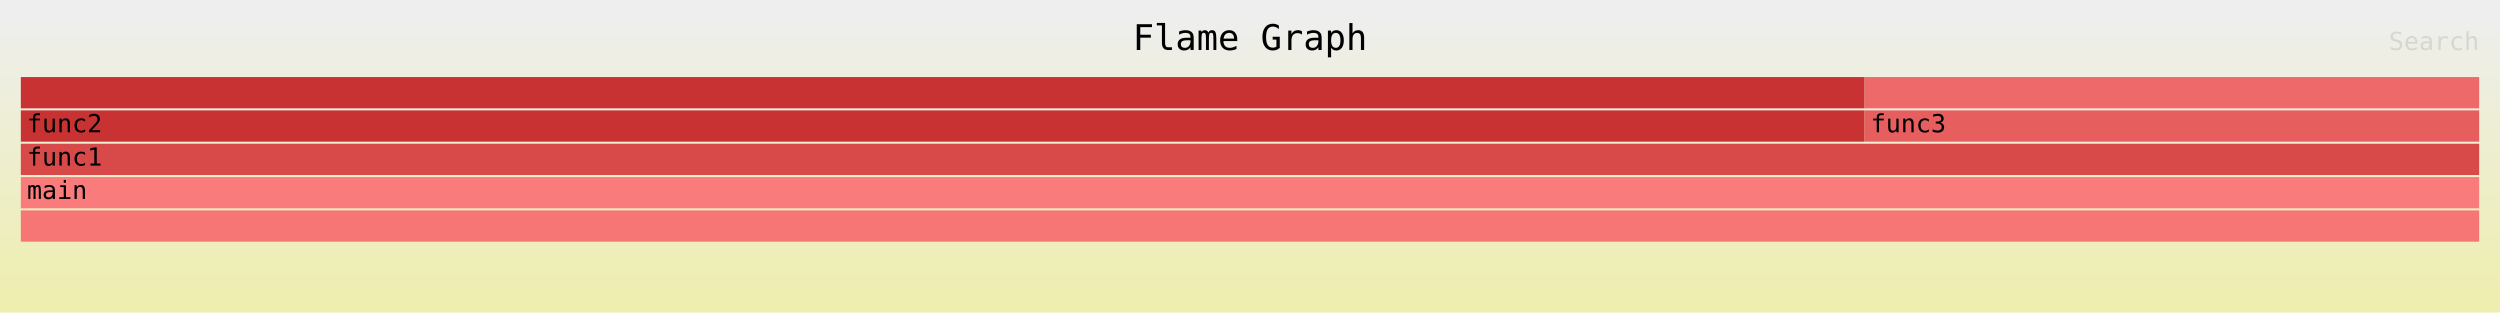
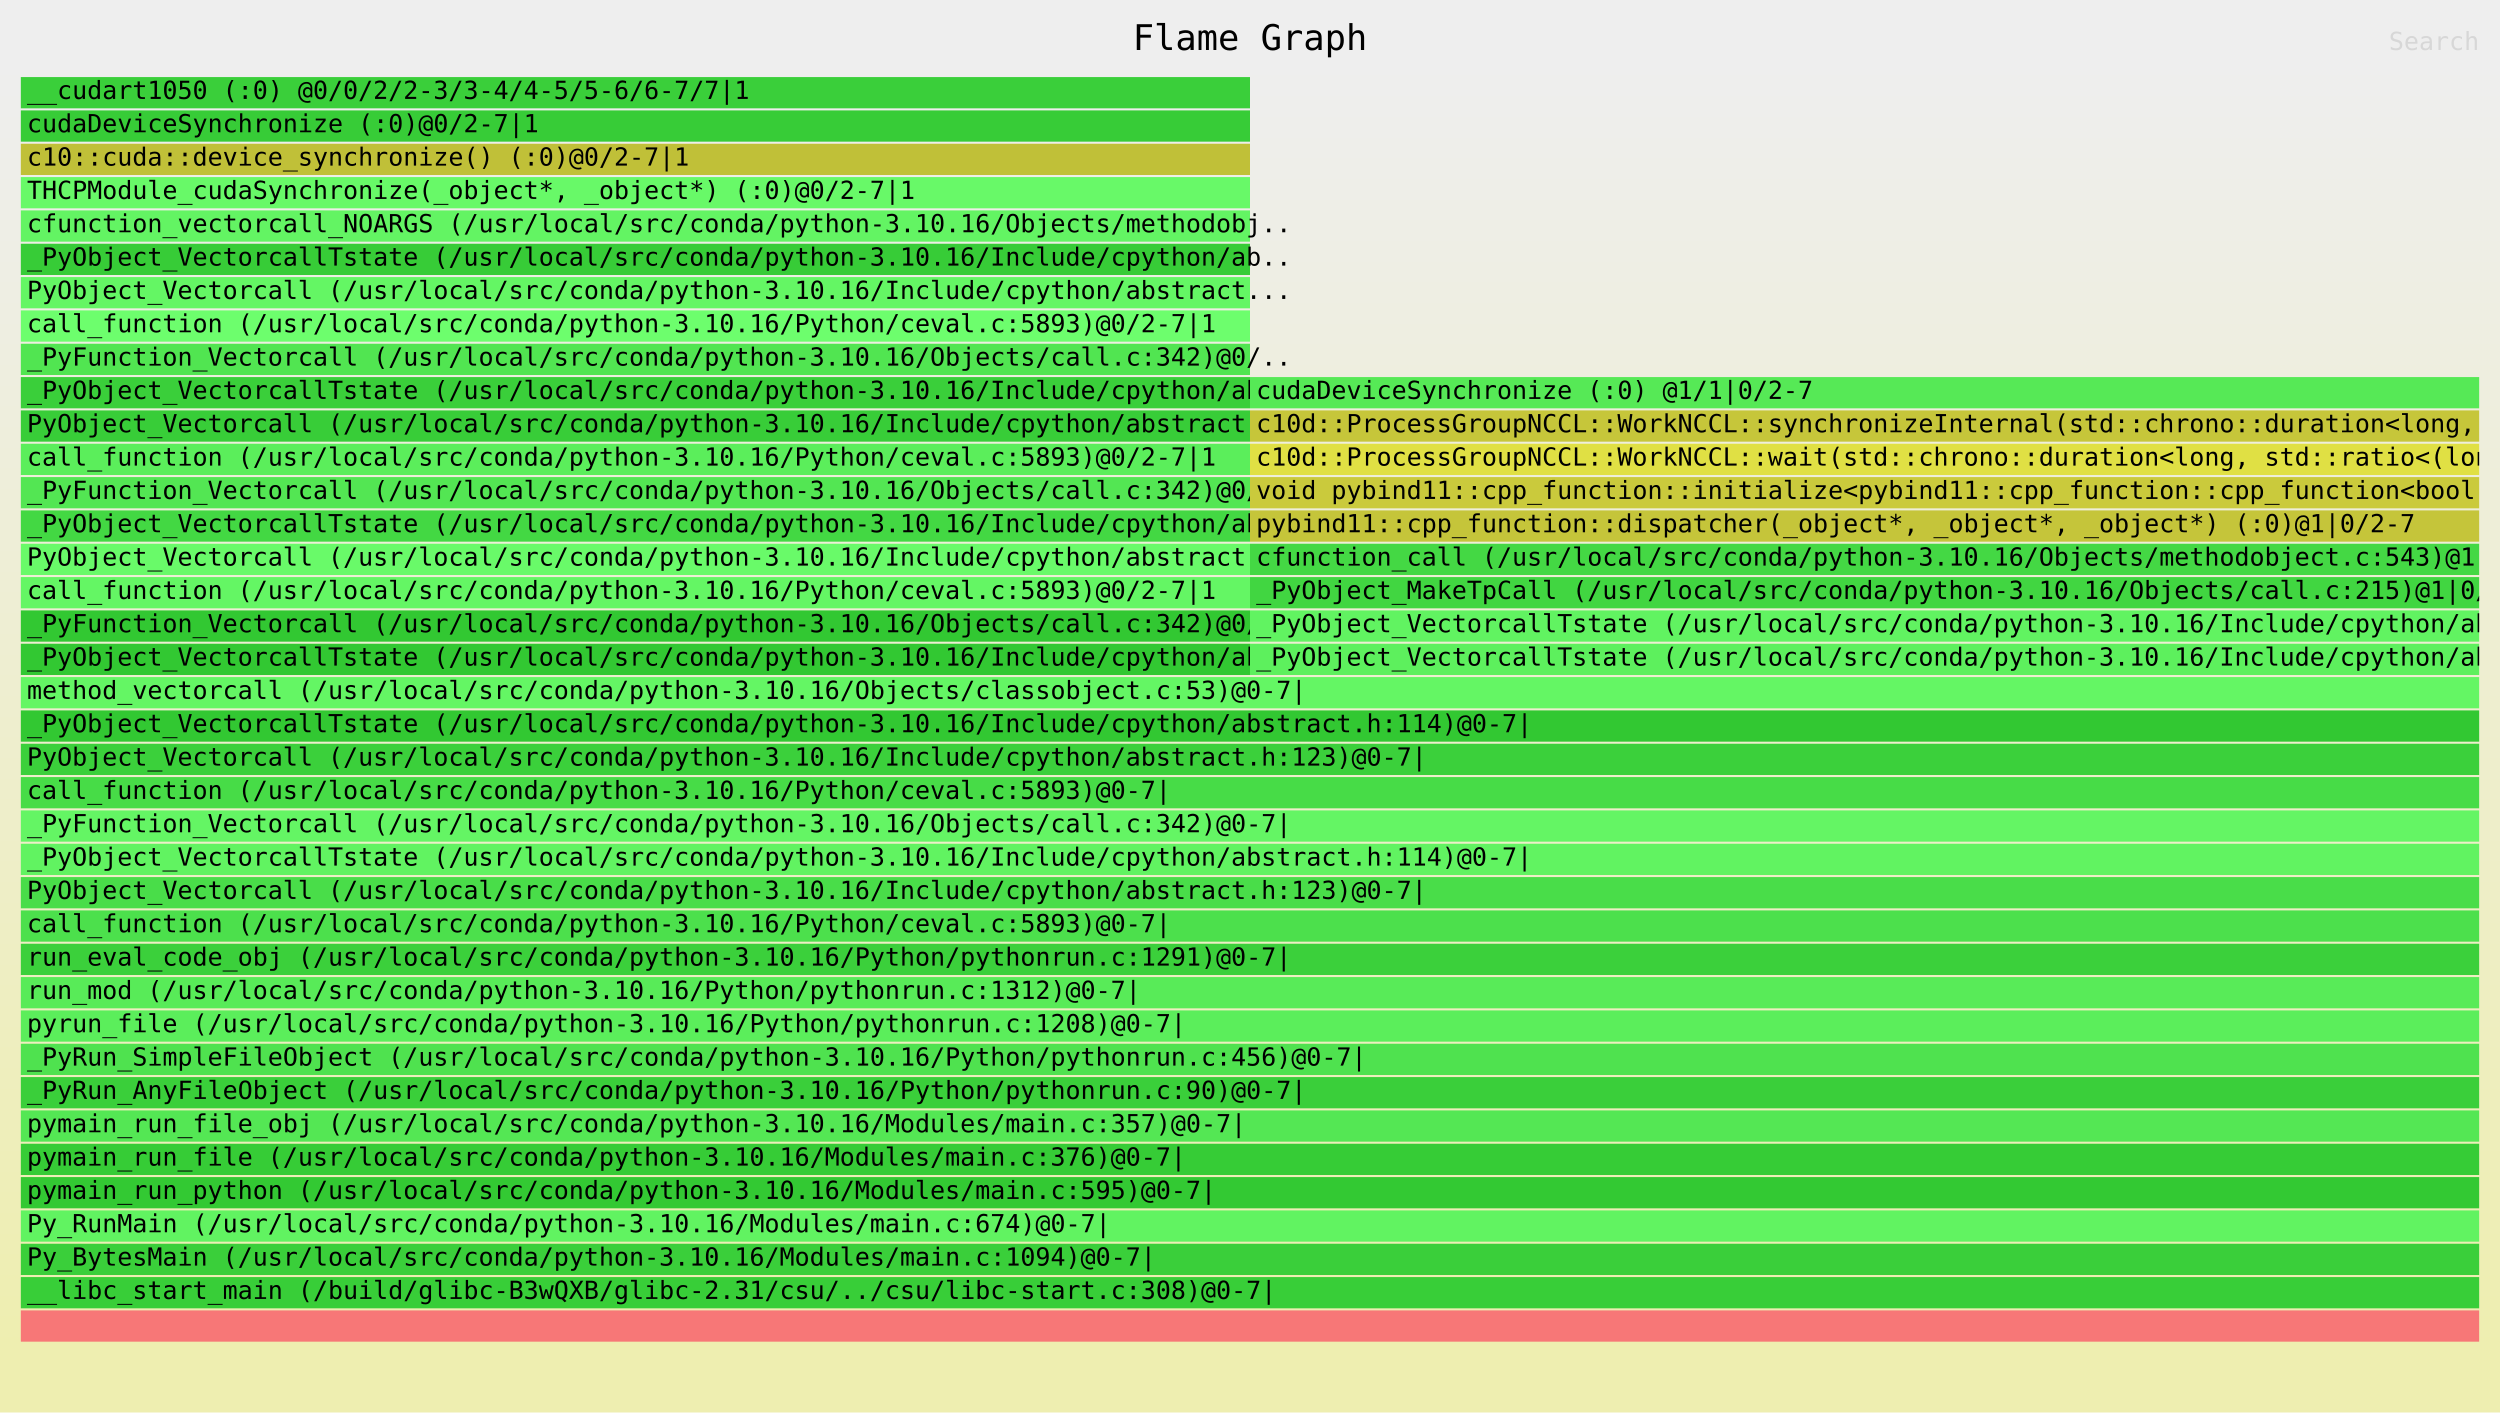
- <svg xmlns="http://www.w3.org/2000/svg" xmlns:ns1="http://github.com/jonhoo/inferno" version="1.1" width="1200" height="150" viewBox="0 0 1200 150">
+ <svg xmlns="http://www.w3.org/2000/svg" xmlns:ns1="http://github.com/jonhoo/inferno" version="1.1" width="1200" height="678" viewBox="0 0 1200 678">
  <defs>
    <linearGradient id="background" y1="0" y2="1" x1="0" x2="0">
      <stop stop-color="#eeeeee" offset="5%" />
      <stop stop-color="#eeeeb0" offset="95%" />
    </linearGradient>
  </defs>
  <style type="text/css">
text { font-family:monospace; font-size:12px }
#title { text-anchor:middle; font-size:17px; }
#matched { text-anchor:end; }
#search { text-anchor:end; opacity:0.1; cursor:pointer; }
#search:hover, #search.show { opacity:1; }
#subtitle { text-anchor:middle; font-color:rgb(160,160,160); }
#unzoom { cursor:pointer; }
#frames &gt; *:hover { stroke:black; stroke-width:0.5; cursor:pointer; }
.hide { display:none; }
.parent { opacity:0.5; }
</style>
-   <rect x="0" y="0" width="100%" height="150" fill="url(#background)" />
+   <rect x="0" y="0" width="100%" height="678" fill="url(#background)" />
  <text id="title" fill="rgb(0,0,0)" x="50%" y="24.00">Flame Graph</text>
-   <text id="details" fill="rgb(0,0,0)" x="10" y="133.00"> </text>
+   <text id="details" fill="rgb(0,0,0)" x="10" y="661.00"> </text>
  <text id="unzoom" class="hide" fill="rgb(0,0,0)" x="10" y="24.00">Reset Zoom</text>
  <text id="search" fill="rgb(0,0,0)" x="1190" y="24.00">Search</text>
-   <text id="matched" fill="rgb(0,0,0)" x="1190" y="133.00"> </text>
-   <svg id="frames" x="10" width="1180" total_samples="4">
-     <g>
-       <rect x="0%" y="53" width="75%" height="15" fill="rgb(200,50,50)" ns1:x="0" ns1:w="3" />
-       <text x="0.25%" y="63.50"> func2</text>
-     </g>
-     <g>
-       <rect x="0%" y="37" width="75%" height="15" fill="rgb(200,50,50)" ns1:x="0" ns1:w="3" />
-       <text x="0.25%" y="47.50" />
-     </g>
-     <g>
-       <rect x="0%" y="101" width="100%" height="15" fill="rgb(246,117,117)" ns1:x="0" ns1:w="4" />
-       <text x="0.25%" y="111.50" />
-     </g>
-     <g>
-       <rect x="0%" y="85" width="100%" height="15" fill="rgb(250,123,123)" ns1:x="0" ns1:w="4" />
-       <text x="0.25%" y="95.50">main</text>
-     </g>
-     <g>
-       <rect x="0%" y="69" width="100%" height="15" fill="rgb(216,73,73)" ns1:x="0" ns1:w="4" />
-       <text x="0.25%" y="79.50"> func1</text>
-     </g>
-     <g>
-       <rect x="75%" y="53" width="25%" height="15" fill="rgb(230,94,94)" ns1:x="3" ns1:w="1" />
-       <text x="75.25%" y="63.50"> func3</text>
-     </g>
-     <g>
-       <rect x="75%" y="37" width="25%" height="15" fill="rgb(238,105,105)" ns1:x="3" ns1:w="1" />
-       <text x="75.25%" y="47.50" />
+   <text id="matched" fill="rgb(0,0,0)" x="1190" y="661.00"> </text>
+   <svg id="frames" x="10" width="1180" total_samples="2">
+     <g>
+       <rect x="0%" y="309" width="50%" height="15" fill="rgb(50,200,50)" ns1:x="0" ns1:w="1" />
+       <text x="0.25%" y="319.50">_PyObject_VectorcallTstate (/usr/local/src/conda/python-3.10.16/Include/cpython/ab..</text>
+     </g>
+     <g>
+       <rect x="0%" y="293" width="50%" height="15" fill="rgb(50,200,50)" ns1:x="0" ns1:w="1" />
+       <text x="0.25%" y="303.50">_PyFunction_Vectorcall (/usr/local/src/conda/python-3.10.16/Objects/call.c:342)@0/..</text>
+     </g>
+     <g>
+       <rect x="0%" y="277" width="50%" height="15" fill="rgb(100,246,100)" ns1:x="0" ns1:w="1" />
+       <text x="0.25%" y="287.50">call_function (/usr/local/src/conda/python-3.10.16/Python/ceval.c:5893)@0/2-7|1</text>
+     </g>
+     <g>
+       <rect x="0%" y="261" width="50%" height="15" fill="rgb(105,250,105)" ns1:x="0" ns1:w="1" />
+       <text x="0.25%" y="271.50">PyObject_Vectorcall (/usr/local/src/conda/python-3.10.16/Include/cpython/abstract...</text>
+     </g>
+     <g>
+       <rect x="0%" y="245" width="50%" height="15" fill="rgb(67,216,67)" ns1:x="0" ns1:w="1" />
+       <text x="0.25%" y="255.50">_PyObject_VectorcallTstate (/usr/local/src/conda/python-3.10.16/Include/cpython/ab..</text>
+     </g>
+     <g>
+       <rect x="0%" y="229" width="50%" height="15" fill="rgb(83,230,83)" ns1:x="0" ns1:w="1" />
+       <text x="0.25%" y="239.50">_PyFunction_Vectorcall (/usr/local/src/conda/python-3.10.16/Objects/call.c:342)@0/..</text>
+     </g>
+     <g>
+       <rect x="0%" y="213" width="50%" height="15" fill="rgb(91,238,91)" ns1:x="0" ns1:w="1" />
+       <text x="0.25%" y="223.50">call_function (/usr/local/src/conda/python-3.10.16/Python/ceval.c:5893)@0/2-7|1</text>
+     </g>
+     <g>
+       <rect x="0%" y="197" width="50%" height="15" fill="rgb(56,205,56)" ns1:x="0" ns1:w="1" />
+       <text x="0.25%" y="207.50">PyObject_Vectorcall (/usr/local/src/conda/python-3.10.16/Include/cpython/abstract...</text>
+     </g>
+     <g>
+       <rect x="0%" y="181" width="50%" height="15" fill="rgb(58,207,58)" ns1:x="0" ns1:w="1" />
+       <text x="0.25%" y="191.50">_PyObject_VectorcallTstate (/usr/local/src/conda/python-3.10.16/Include/cpython/ab..</text>
+     </g>
+     <g>
+       <rect x="0%" y="165" width="50%" height="15" fill="rgb(81,229,81)" ns1:x="0" ns1:w="1" />
+       <text x="0.25%" y="175.50">_PyFunction_Vectorcall (/usr/local/src/conda/python-3.10.16/Objects/call.c:342)@0/..</text>
+     </g>
+     <g>
+       <rect x="0%" y="149" width="50%" height="15" fill="rgb(109,254,109)" ns1:x="0" ns1:w="1" />
+       <text x="0.25%" y="159.50">call_function (/usr/local/src/conda/python-3.10.16/Python/ceval.c:5893)@0/2-7|1</text>
+     </g>
+     <g>
+       <rect x="0%" y="133" width="50%" height="15" fill="rgb(100,246,100)" ns1:x="0" ns1:w="1" />
+       <text x="0.25%" y="143.50">PyObject_Vectorcall (/usr/local/src/conda/python-3.10.16/Include/cpython/abstract...</text>
+     </g>
+     <g>
+       <rect x="0%" y="117" width="50%" height="15" fill="rgb(55,204,55)" ns1:x="0" ns1:w="1" />
+       <text x="0.25%" y="127.50">_PyObject_VectorcallTstate (/usr/local/src/conda/python-3.10.16/Include/cpython/ab..</text>
+     </g>
+     <g>
+       <rect x="0%" y="101" width="50%" height="15" fill="rgb(99,244,99)" ns1:x="0" ns1:w="1" />
+       <text x="0.25%" y="111.50">cfunction_vectorcall_NOARGS (/usr/local/src/conda/python-3.10.16/Objects/methodobj..</text>
+     </g>
+     <g>
+       <rect x="0%" y="85" width="50%" height="15" fill="rgb(104,249,104)" ns1:x="0" ns1:w="1" />
+       <text x="0.25%" y="95.50">THCPModule_cudaSynchronize(_object*, _object*) (:0)@0/2-7|1</text>
+     </g>
+     <g>
+       <rect x="0%" y="69" width="50%" height="15" fill="rgb(192,192,56)" ns1:x="0" ns1:w="1" />
+       <text x="0.25%" y="79.50">c10::cuda::device_synchronize() (:0)@0/2-7|1</text>
+     </g>
+     <g>
+       <rect x="0%" y="53" width="50%" height="15" fill="rgb(55,204,55)" ns1:x="0" ns1:w="1" />
+       <text x="0.25%" y="63.50">cudaDeviceSynchronize (:0)@0/2-7|1</text>
+     </g>
+     <g>
+       <rect x="0%" y="37" width="50%" height="15" fill="rgb(58,207,58)" ns1:x="0" ns1:w="1" />
+       <text x="0.25%" y="47.50">__cudart1050 (:0) @0/0/2/2-3/3-4/4-5/5-6/6-7/7|1</text>
+     </g>
+     <g>
+       <rect x="0%" y="629" width="100%" height="15" fill="rgb(247,119,119)" ns1:x="0" ns1:w="2" />
+       <text x="0.25%" y="639.50" />
+     </g>
+     <g>
+       <rect x="0%" y="613" width="100%" height="15" fill="rgb(56,206,56)" ns1:x="0" ns1:w="2" />
+       <text x="0.25%" y="623.50">__libc_start_main (/build/glibc-B3wQXB/glibc-2.31/csu/../csu/libc-start.c:308)@0-7|</text>
+     </g>
+     <g>
+       <rect x="0%" y="597" width="100%" height="15" fill="rgb(58,207,58)" ns1:x="0" ns1:w="2" />
+       <text x="0.25%" y="607.50">Py_BytesMain (/usr/local/src/conda/python-3.10.16/Modules/main.c:1094)@0-7|</text>
+     </g>
+     <g>
+       <rect x="0%" y="581" width="100%" height="15" fill="rgb(97,243,97)" ns1:x="0" ns1:w="2" />
+       <text x="0.25%" y="591.50">Py_RunMain (/usr/local/src/conda/python-3.10.16/Modules/main.c:674)@0-7|</text>
+     </g>
+     <g>
+       <rect x="0%" y="565" width="100%" height="15" fill="rgb(51,201,51)" ns1:x="0" ns1:w="2" />
+       <text x="0.25%" y="575.50">pymain_run_python (/usr/local/src/conda/python-3.10.16/Modules/main.c:595)@0-7|</text>
+     </g>
+     <g>
+       <rect x="0%" y="549" width="100%" height="15" fill="rgb(54,204,54)" ns1:x="0" ns1:w="2" />
+       <text x="0.25%" y="559.50">pymain_run_file (/usr/local/src/conda/python-3.10.16/Modules/main.c:376)@0-7|</text>
+     </g>
+     <g>
+       <rect x="0%" y="533" width="100%" height="15" fill="rgb(84,231,84)" ns1:x="0" ns1:w="2" />
+       <text x="0.25%" y="543.50">pymain_run_file_obj (/usr/local/src/conda/python-3.10.16/Modules/main.c:357)@0-7|</text>
+     </g>
+     <g>
+       <rect x="0%" y="517" width="100%" height="15" fill="rgb(58,207,58)" ns1:x="0" ns1:w="2" />
+       <text x="0.25%" y="527.50">_PyRun_AnyFileObject (/usr/local/src/conda/python-3.10.16/Python/pythonrun.c:90)@0-7|</text>
+     </g>
+     <g>
+       <rect x="0%" y="501" width="100%" height="15" fill="rgb(79,226,79)" ns1:x="0" ns1:w="2" />
+       <text x="0.25%" y="511.50">_PyRun_SimpleFileObject (/usr/local/src/conda/python-3.10.16/Python/pythonrun.c:456)@0-7|</text>
+     </g>
+     <g>
+       <rect x="0%" y="485" width="100%" height="15" fill="rgb(91,238,91)" ns1:x="0" ns1:w="2" />
+       <text x="0.25%" y="495.50">pyrun_file (/usr/local/src/conda/python-3.10.16/Python/pythonrun.c:1208)@0-7|</text>
+     </g>
+     <g>
+       <rect x="0%" y="469" width="100%" height="15" fill="rgb(88,235,88)" ns1:x="0" ns1:w="2" />
+       <text x="0.25%" y="479.50">run_mod (/usr/local/src/conda/python-3.10.16/Python/pythonrun.c:1312)@0-7|</text>
+     </g>
+     <g>
+       <rect x="0%" y="453" width="100%" height="15" fill="rgb(59,208,59)" ns1:x="0" ns1:w="2" />
+       <text x="0.25%" y="463.50">run_eval_code_obj (/usr/local/src/conda/python-3.10.16/Python/pythonrun.c:1291)@0-7|</text>
+     </g>
+     <g>
+       <rect x="0%" y="437" width="100%" height="15" fill="rgb(76,224,76)" ns1:x="0" ns1:w="2" />
+       <text x="0.25%" y="447.50">call_function (/usr/local/src/conda/python-3.10.16/Python/ceval.c:5893)@0-7|</text>
+     </g>
+     <g>
+       <rect x="0%" y="421" width="100%" height="15" fill="rgb(73,221,73)" ns1:x="0" ns1:w="2" />
+       <text x="0.25%" y="431.50">PyObject_Vectorcall (/usr/local/src/conda/python-3.10.16/Include/cpython/abstract.h:123)@0-7|</text>
+     </g>
+     <g>
+       <rect x="0%" y="405" width="100%" height="15" fill="rgb(97,243,97)" ns1:x="0" ns1:w="2" />
+       <text x="0.25%" y="415.50">_PyObject_VectorcallTstate (/usr/local/src/conda/python-3.10.16/Include/cpython/abstract.h:114)@0-7|</text>
+     </g>
+     <g>
+       <rect x="0%" y="389" width="100%" height="15" fill="rgb(100,245,100)" ns1:x="0" ns1:w="2" />
+       <text x="0.25%" y="399.50">_PyFunction_Vectorcall (/usr/local/src/conda/python-3.10.16/Objects/call.c:342)@0-7|</text>
+     </g>
+     <g>
+       <rect x="0%" y="373" width="100%" height="15" fill="rgb(71,220,71)" ns1:x="0" ns1:w="2" />
+       <text x="0.25%" y="383.50">call_function (/usr/local/src/conda/python-3.10.16/Python/ceval.c:5893)@0-7|</text>
+     </g>
+     <g>
+       <rect x="0%" y="357" width="100%" height="15" fill="rgb(59,208,59)" ns1:x="0" ns1:w="2" />
+       <text x="0.25%" y="367.50">PyObject_Vectorcall (/usr/local/src/conda/python-3.10.16/Include/cpython/abstract.h:123)@0-7|</text>
+     </g>
+     <g>
+       <rect x="0%" y="341" width="100%" height="15" fill="rgb(50,200,50)" ns1:x="0" ns1:w="2" />
+       <text x="0.25%" y="351.50">_PyObject_VectorcallTstate (/usr/local/src/conda/python-3.10.16/Include/cpython/abstract.h:114)@0-7|</text>
+     </g>
+     <g>
+       <rect x="0%" y="325" width="100%" height="15" fill="rgb(100,246,100)" ns1:x="0" ns1:w="2" />
+       <text x="0.25%" y="335.50">method_vectorcall (/usr/local/src/conda/python-3.10.16/Objects/classobject.c:53)@0-7|</text>
+     </g>
+     <g>
+       <rect x="50%" y="309" width="50%" height="15" fill="rgb(93,240,93)" ns1:x="1" ns1:w="1" />
+       <text x="50.25%" y="319.50">_PyObject_VectorcallTstate (/usr/local/src/conda/python-3.10.16/Include/cpython/ab..</text>
+     </g>
+     <g>
+       <rect x="50%" y="293" width="50%" height="15" fill="rgb(97,243,97)" ns1:x="1" ns1:w="1" />
+       <text x="50.25%" y="303.50">_PyObject_VectorcallTstate (/usr/local/src/conda/python-3.10.16/Include/cpython/ab..</text>
+     </g>
+     <g>
+       <rect x="50%" y="277" width="50%" height="15" fill="rgb(65,214,65)" ns1:x="1" ns1:w="1" />
+       <text x="50.25%" y="287.50">_PyObject_MakeTpCall (/usr/local/src/conda/python-3.10.16/Objects/call.c:215)@1|0/..</text>
+     </g>
+     <g>
+       <rect x="50%" y="261" width="50%" height="15" fill="rgb(68,216,68)" ns1:x="1" ns1:w="1" />
+       <text x="50.25%" y="271.50">cfunction_call (/usr/local/src/conda/python-3.10.16/Objects/methodobject.c:543)@1|..</text>
+     </g>
+     <g>
+       <rect x="50%" y="245" width="50%" height="15" fill="rgb(197,197,58)" ns1:x="1" ns1:w="1" />
+       <text x="50.25%" y="255.50">pybind11::cpp_function::dispatcher(_object*, _object*, _object*) (:0)@1|0/2-7</text>
+     </g>
+     <g>
+       <rect x="50%" y="229" width="50%" height="15" fill="rgb(202,202,60)" ns1:x="1" ns1:w="1" />
+       <text x="50.25%" y="239.50">void pybind11::cpp_function::initialize&lt;pybind11::cpp_function::cpp_function&lt;bool,..</text>
+     </g>
+     <g>
+       <rect x="50%" y="213" width="50%" height="15" fill="rgb(224,224,68)" ns1:x="1" ns1:w="1" />
+       <text x="50.25%" y="223.50">c10d::ProcessGroupNCCL::WorkNCCL::wait(std::chrono::duration&lt;long, std::ratio&lt;(lon..</text>
+     </g>
+     <g>
+       <rect x="50%" y="197" width="50%" height="15" fill="rgb(198,198,58)" ns1:x="1" ns1:w="1" />
+       <text x="50.25%" y="207.50">c10d::ProcessGroupNCCL::WorkNCCL::synchronizeInternal(std::chrono::duration&lt;long, ..</text>
+     </g>
+     <g>
+       <rect x="50%" y="181" width="50%" height="15" fill="rgb(86,233,86)" ns1:x="1" ns1:w="1" />
+       <text x="50.25%" y="191.50">cudaDeviceSynchronize (:0) @1/1|0/2-7</text>
    </g>
  </svg>
</svg>
